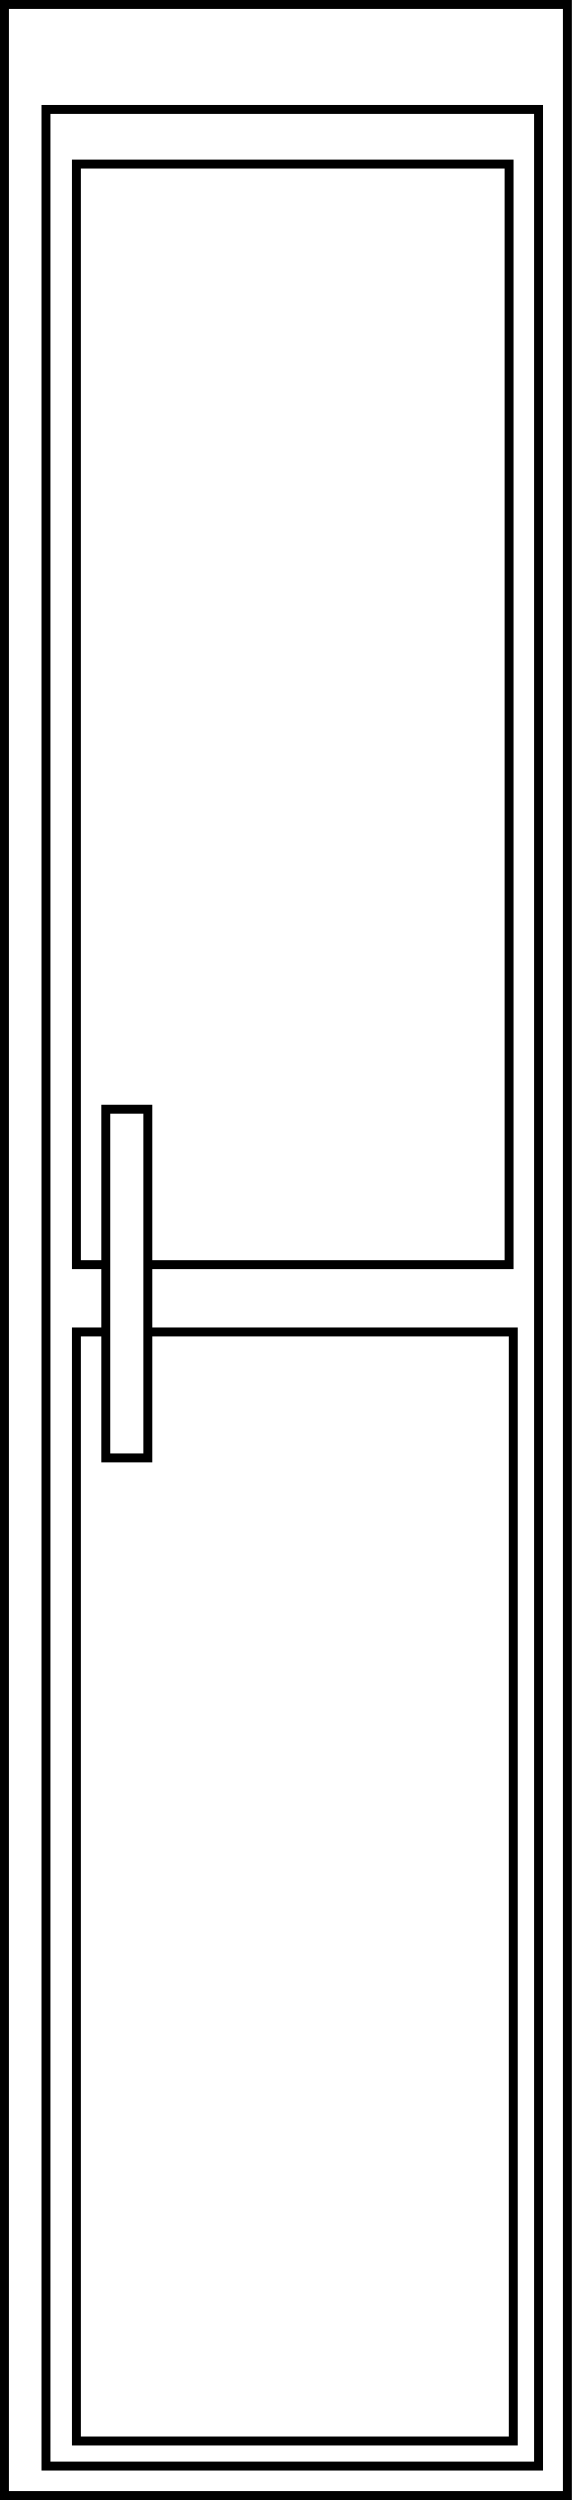
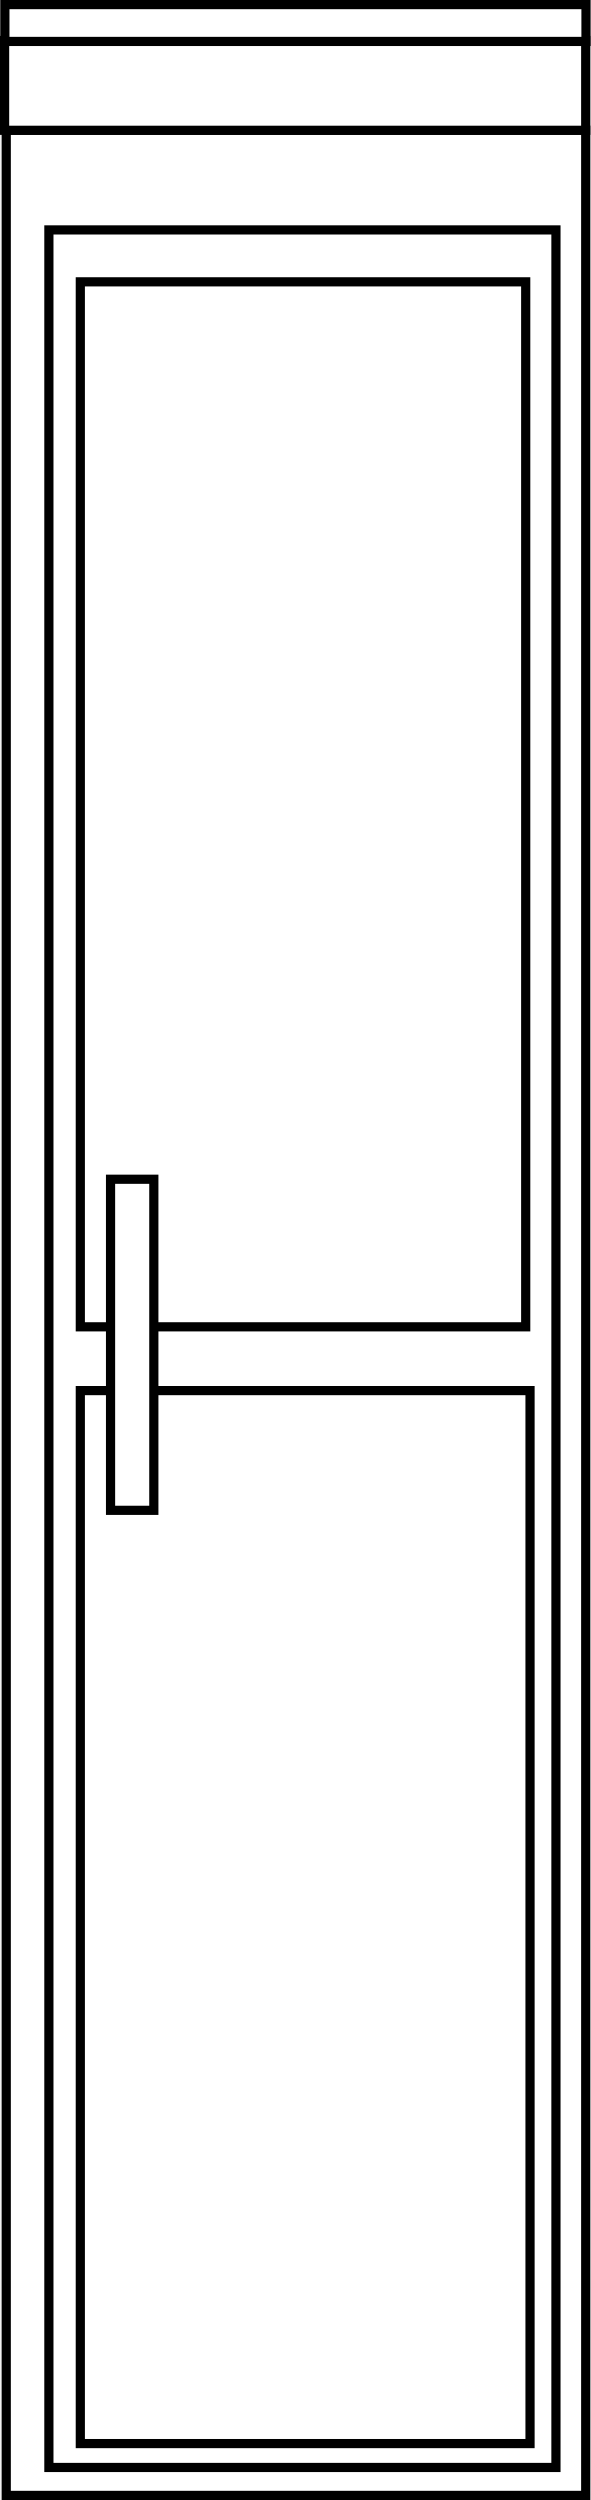
- <svg xmlns="http://www.w3.org/2000/svg" id="Layer_1" data-name="Layer 1" width="64.06" height="280.06" viewBox="0 0 64.06 280.06">
-   <rect x=".5" y=".5" width="63.06" height="279.06" fill="#fff" stroke="#000" stroke-miterlimit="10" />
-   <rect x="5.15" y="12.26" width="55.18" height="264" fill="#fff" stroke="#000" stroke-miterlimit="10" />
-   <rect x="8.56" y="18.38" width="48.47" height="123.29" fill="#fff" stroke="#000" stroke-miterlimit="10" />
-   <rect x="8.56" y="149.21" width="48.94" height="124.24" fill="#fff" stroke="#000" stroke-miterlimit="10" />
-   <rect x="11.85" y="124.26" width="4.71" height="39.06" fill="#fff" stroke="#000" stroke-miterlimit="10" />
+ <svg xmlns="http://www.w3.org/2000/svg" id="Layer_1" data-name="Layer 1" width="64.26" height="272.06" viewBox="0 0 64.26 272.06">
+   <rect x=".68" y="14.17" width="63.06" height="257.39" fill="#fff" stroke="#000" stroke-miterlimit="10" />
+   <rect x="5.32" y="25.02" width="55.18" height="243.5" fill="#fff" stroke="#000" stroke-miterlimit="10" />
+   <rect x="8.74" y="30.67" width="48.47" height="113.72" fill="#fff" stroke="#000" stroke-miterlimit="10" />
+   <rect x="8.74" y="151.33" width="48.94" height="114.59" fill="#fff" stroke="#000" stroke-miterlimit="10" />
+   <rect x="12.03" y="128.33" width="4.71" height="36.03" fill="#fff" stroke="#000" stroke-miterlimit="10" />
+   <rect x=".5" y="4.41" width="63.24" height="9.77" fill="#fff" stroke="#000" stroke-miterlimit="10" />
+   <rect x=".53" y=".5" width="63.24" height="4.01" fill="#fff" stroke="#000" stroke-miterlimit="10" />
</svg>
